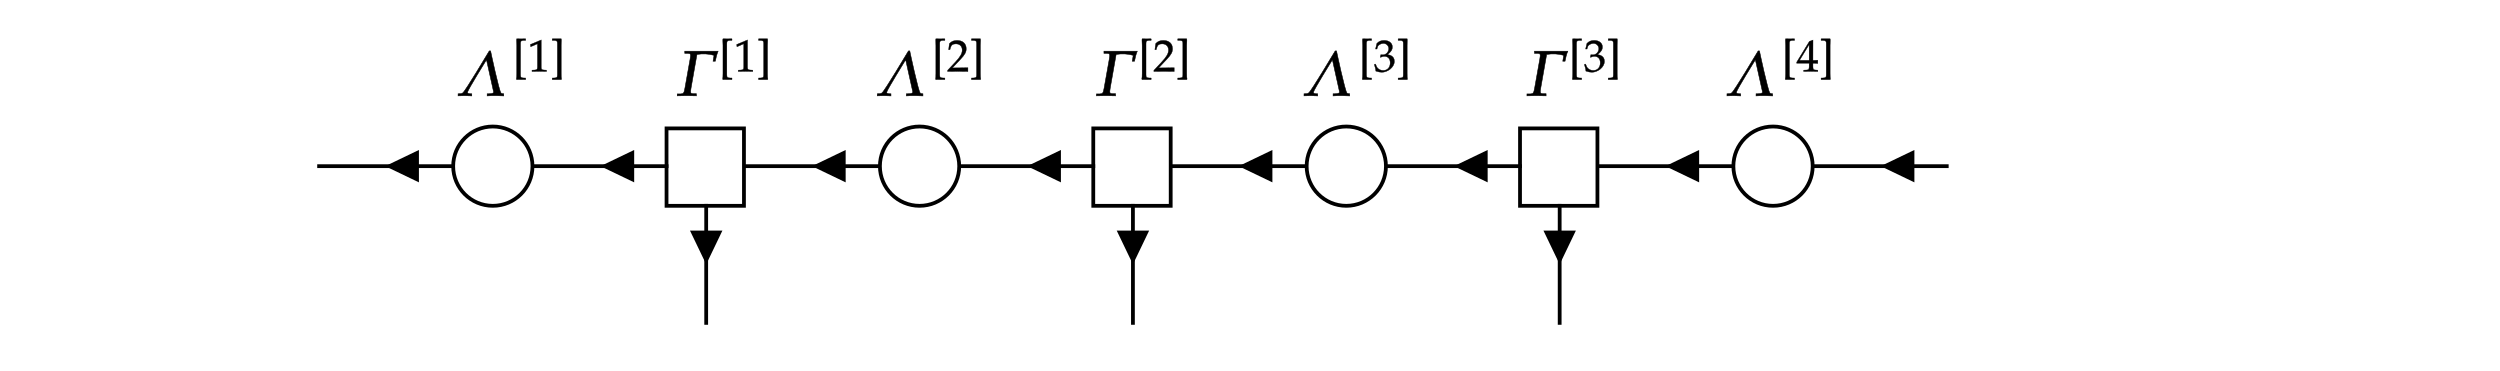
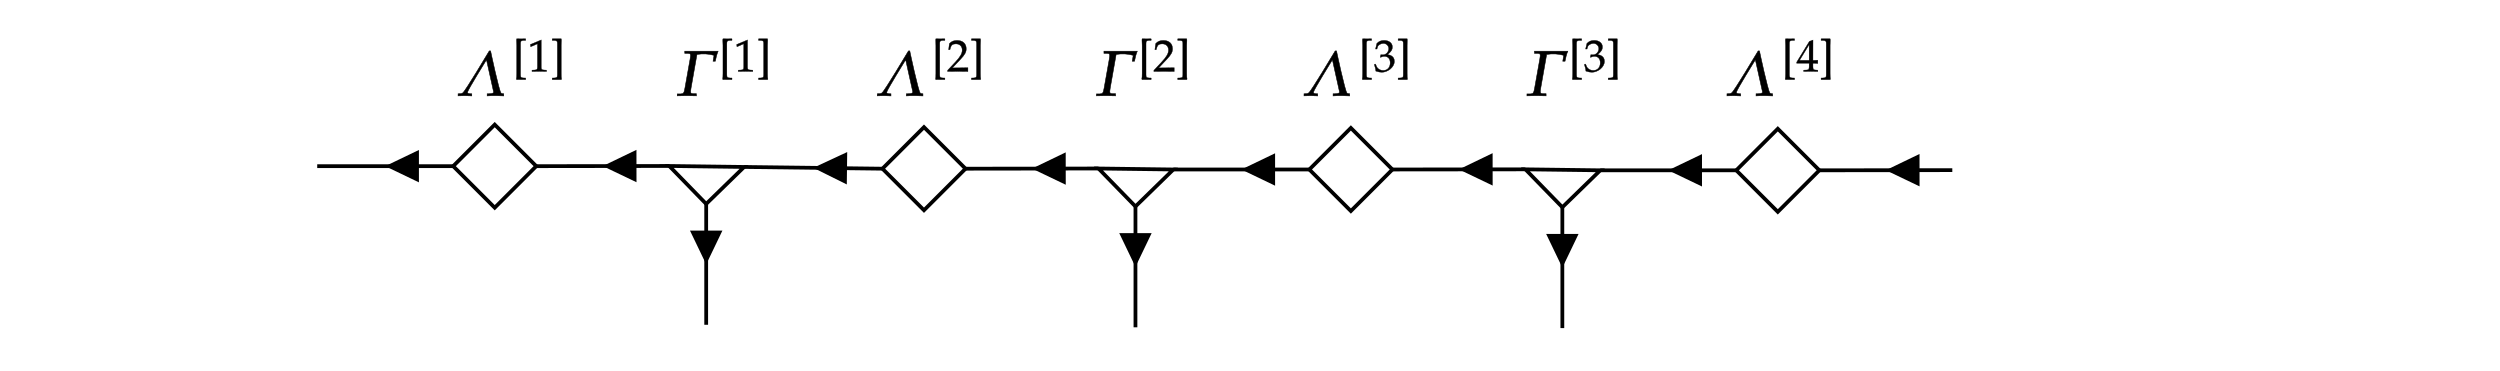
<svg xmlns="http://www.w3.org/2000/svg" x="0" y="0" width="662" height="98" style="         width:662px;         height:98px;         background: #FFF;         fill: none; ">
  <svg class="role-diagram-draw-area">
    <g class="shapes-region" style="stroke: black; fill: none;">
-       <g class="composite-shape">
-         <path class="real" d=" M176.5,34 L197,34 L197,54.5 L176.5,54.5 Z" style="stroke-width: 1; stroke: rgb(0, 0, 0); fill: none; fill-opacity: 1;" />
-       </g>
      <g class="arrow-line">
        <path class="connection real" stroke-dasharray="" d="  M187,54 L187,86" style="stroke: rgb(0, 0, 0); stroke-width: 1; fill: none; fill-opacity: 1;" />
        <g>
          <g stroke="none" fill="#000" transform="matrix(-1.8369701987210297e-16,-1,1,-1.8369701987210297e-16,187,70)" style="stroke: none; fill: rgb(0, 0, 0); stroke-width: 1;">
            <path d=" M8.93,-4.29 L0,0 L8.93,4.29 Z" />
          </g>
        </g>
      </g>
      <g class="arrow-line">
        <path class="connection real" stroke-dasharray="" d="  M84,44 L120,44" style="stroke: rgb(0, 0, 0); stroke-width: 1; fill: none; fill-opacity: 1;" />
        <g>
          <g stroke="none" fill="#000" transform="matrix(1,0,0,1,102,44)" style="stroke: none; fill: rgb(0, 0, 0); stroke-width: 1;">
            <path d=" M8.93,-4.29 L0,0 L8.93,4.29 Z" />
          </g>
        </g>
      </g>
      <g class="arrow-line">
-         <path class="connection real" stroke-dasharray="" d="  M141,44 L177,44" style="stroke: rgb(0, 0, 0); stroke-width: 1; fill: none; fill-opacity: 1;" />
-         <g>
-           <g stroke="none" fill="#000" transform="matrix(1,0,0,1,159,44)" style="stroke: none; fill: rgb(0, 0, 0); stroke-width: 1;">
-             <path d=" M8.93,-4.29 L0,0 L8.93,4.29 Z" />
-           </g>
-         </g>
-       </g>
-       <g class="composite-shape">
-         <path class="real" d=" M120,44 C120,38.2 124.7,33.5 130.5,33.5 C136.3,33.5 141,38.2 141,44 C141,49.8 136.3,54.5 130.5,54.5 C124.7,54.5 120,49.8 120,44 Z" style="stroke-width: 1; stroke: rgb(0, 0, 0); fill: none; fill-opacity: 1;" />
-       </g>
-       <g class="composite-shape">
-         <path class="real" d=" M289.5,34 L310,34 L310,54.5 L289.5,54.5 Z" style="stroke-width: 1; stroke: rgb(0, 0, 0); fill: none; fill-opacity: 1;" />
-       </g>
-       <g class="arrow-line">
-         <path class="connection real" stroke-dasharray="" d="  M300,54 L300,86" style="stroke: rgb(0, 0, 0); stroke-width: 1; fill: none; fill-opacity: 1;" />
-         <g>
-           <g stroke="none" fill="#000" transform="matrix(-1.8369701987210297e-16,-1,1,-1.8369701987210297e-16,300,70)" style="stroke: none; fill: rgb(0, 0, 0); stroke-width: 1;">
-             <path d=" M8.93,-4.29 L0,0 L8.93,4.29 Z" />
-           </g>
-         </g>
-       </g>
-       <g class="arrow-line">
-         <path class="connection real" stroke-dasharray="" d="  M197,44 L233,44" style="stroke: rgb(0, 0, 0); stroke-width: 1; fill: none; fill-opacity: 1;" />
-         <g>
-           <g stroke="none" fill="#000" transform="matrix(1,0,0,1,215,44)" style="stroke: none; fill: rgb(0, 0, 0); stroke-width: 1;">
-             <path d=" M8.93,-4.29 L0,0 L8.93,4.29 Z" />
-           </g>
-         </g>
-       </g>
-       <g class="arrow-line">
-         <path class="connection real" stroke-dasharray="" d="  M254,44 L290,44" style="stroke: rgb(0, 0, 0); stroke-width: 1; fill: none; fill-opacity: 1;" />
-         <g>
-           <g stroke="none" fill="#000" transform="matrix(1,0,0,1,272,44)" style="stroke: none; fill: rgb(0, 0, 0); stroke-width: 1;">
-             <path d=" M8.93,-4.29 L0,0 L8.93,4.29 Z" />
-           </g>
-         </g>
-       </g>
-       <g class="composite-shape">
-         <path class="real" d=" M233,44 C233,38.2 237.7,33.5 243.5,33.5 C249.3,33.5 254,38.2 254,44 C254,49.8 249.3,54.5 243.5,54.5 C237.7,54.5 233,49.8 233,44 Z" style="stroke-width: 1; stroke: rgb(0, 0, 0); fill: none; fill-opacity: 1;" />
-       </g>
-       <g class="composite-shape">
-         <path class="real" d=" M402.5,34 L423,34 L423,54.5 L402.5,54.5 Z" style="stroke-width: 1; stroke: rgb(0, 0, 0); fill: none; fill-opacity: 1;" />
-       </g>
-       <g class="arrow-line">
-         <path class="connection real" stroke-dasharray="" d="  M413,54 L413,86" style="stroke: rgb(0, 0, 0); stroke-width: 1; fill: none; fill-opacity: 1;" />
-         <g>
-           <g stroke="none" fill="#000" transform="matrix(-1.8369701987210297e-16,-1,1,-1.8369701987210297e-16,413,70)" style="stroke: none; fill: rgb(0, 0, 0); stroke-width: 1;">
-             <path d=" M8.93,-4.29 L0,0 L8.93,4.29 Z" />
-           </g>
-         </g>
-       </g>
-       <g class="arrow-line">
-         <path class="connection real" stroke-dasharray="" d="  M310,44 L346,44" style="stroke: rgb(0, 0, 0); stroke-width: 1; fill: none; fill-opacity: 1;" />
-         <g>
-           <g stroke="none" fill="#000" transform="matrix(1,0,0,1,328,44)" style="stroke: none; fill: rgb(0, 0, 0); stroke-width: 1;">
-             <path d=" M8.93,-4.29 L0,0 L8.93,4.29 Z" />
-           </g>
-         </g>
-       </g>
-       <g class="arrow-line">
-         <path class="connection real" stroke-dasharray="" d="  M367,44 L403,44" style="stroke: rgb(0, 0, 0); stroke-width: 1; fill: none; fill-opacity: 1;" />
-         <g>
-           <g stroke="none" fill="#000" transform="matrix(1,0,0,1,385,44)" style="stroke: none; fill: rgb(0, 0, 0); stroke-width: 1;">
-             <path d=" M8.93,-4.29 L0,0 L8.93,4.29 Z" />
-           </g>
-         </g>
-       </g>
-       <g class="composite-shape">
-         <path class="real" d=" M346,44 C346,38.2 350.7,33.5 356.5,33.5 C362.3,33.5 367,38.2 367,44 C367,49.8 362.3,54.5 356.5,54.5 C350.7,54.5 346,49.8 346,44 Z" style="stroke-width: 1; stroke: rgb(0, 0, 0); fill: none; fill-opacity: 1;" />
-       </g>
-       <g class="arrow-line">
-         <path class="connection real" stroke-dasharray="" d="  M423,44 L459,44" style="stroke: rgb(0, 0, 0); stroke-width: 1; fill: none; fill-opacity: 1;" />
-         <g>
-           <g stroke="none" fill="#000" transform="matrix(1,0,0,1,441,44)" style="stroke: none; fill: rgb(0, 0, 0); stroke-width: 1;">
-             <path d=" M8.93,-4.29 L0,0 L8.93,4.29 Z" />
-           </g>
-         </g>
-       </g>
-       <g class="composite-shape">
-         <path class="real" d=" M459,44 C459,38.2 463.7,33.5 469.5,33.5 C475.3,33.5 480,38.2 480,44 C480,49.8 475.3,54.5 469.5,54.5 C463.7,54.5 459,49.8 459,44 Z" style="stroke-width: 1; stroke: rgb(0, 0, 0); fill: none; fill-opacity: 1;" />
-       </g>
-       <g class="arrow-line">
-         <path class="connection real" stroke-dasharray="" d="  M480,44 L516,44" style="stroke: rgb(0, 0, 0); stroke-width: 1; fill: none; fill-opacity: 1;" />
-         <g>
-           <g stroke="none" fill="#000" transform="matrix(1,0,0,1,498,44)" style="stroke: none; fill: rgb(0, 0, 0); stroke-width: 1;">
-             <path d=" M8.93,-4.29 L0,0 L8.93,4.29 Z" />
-           </g>
-         </g>
+         <path class="connection real" stroke-dasharray="" d="  M142,44 L177.21,43.95" style="stroke: rgb(0, 0, 0); stroke-width: 1; fill: none; fill-opacity: 1;" />
+         <g>
+           <g stroke="none" fill="#000" transform="matrix(0.9999993,-0.00122173,0.00122173,0.9999993,159.6072,43.97739)" style="stroke: none; fill: rgb(0, 0, 0); stroke-width: 1;">
+             <path d=" M8.93,-4.29 L0,0 L8.93,4.29 Z" />
+           </g>
+         </g>
+       </g>
+       <g class="composite-shape">
+         <path class="real" d=" M131,33 L142,44 L131,55 L120,44 Z" style="stroke-width: 1; stroke: rgb(0, 0, 0); fill: none; fill-opacity: 1;" />
+       </g>
+       <g class="composite-shape">
+         <path class="real" d=" M177.21,43.95 L197.05,44.21 L187,54 Z" style="stroke-width: 1; stroke: rgb(0, 0, 0); fill: none; fill-opacity: 1;" />
+       </g>
+       <g class="arrow-line">
+         <path class="connection real" stroke-dasharray="" d="  M300.67,54.67 L300.67,86.67" style="stroke: rgb(0, 0, 0); stroke-width: 1; fill: none; fill-opacity: 1;" />
+         <g>
+           <g stroke="none" fill="#000" transform="matrix(-1.8369701987210297e-16,-1,1,-1.8369701987210297e-16,300.6667,70.66667)" style="stroke: none; fill: rgb(0, 0, 0); stroke-width: 1;">
+             <path d=" M8.93,-4.29 L0,0 L8.93,4.29 Z" />
+           </g>
+         </g>
+       </g>
+       <g class="arrow-line">
+         <path class="connection real" stroke-dasharray="" d="  M197.05,44.21 L233.67,44.67" style="stroke: rgb(0, 0, 0); stroke-width: 1; fill: none; fill-opacity: 1;" />
+         <g>
+           <g stroke="none" fill="#000" transform="matrix(0.9999232,0.01239152,-0.01239152,0.9999232,215.3559,44.44052)" style="stroke: none; fill: rgb(0, 0, 0); stroke-width: 1;">
+             <path d=" M8.93,-4.29 L0,0 L8.93,4.29 Z" />
+           </g>
+         </g>
+       </g>
+       <g class="arrow-line">
+         <path class="connection real" stroke-dasharray="" d="  M255.67,44.67 L290.88,44.62" style="stroke: rgb(0, 0, 0); stroke-width: 1; fill: none; fill-opacity: 1;" />
+         <g>
+           <g stroke="none" fill="#000" transform="matrix(0.9999993,-0.00122173,0.00122173,0.9999993,273.2739,44.64406)" style="stroke: none; fill: rgb(0, 0, 0); stroke-width: 1;">
+             <path d=" M8.93,-4.29 L0,0 L8.93,4.29 Z" />
+           </g>
+         </g>
+       </g>
+       <g class="arrow-line">
+         <path class="connection real" stroke-dasharray="" d="  M310.71,44.88 L346.71,44.88" style="stroke: rgb(0, 0, 0); stroke-width: 1; fill: none; fill-opacity: 1;" />
+         <g>
+           <g stroke="none" fill="#000" transform="matrix(1,0,0,1,328.7119,44.88105)" style="stroke: none; fill: rgb(0, 0, 0); stroke-width: 1;">
+             <path d=" M8.93,-4.29 L0,0 L8.93,4.29 Z" />
+           </g>
+         </g>
+       </g>
+       <g class="composite-shape">
+         <path class="real" d=" M244.67,33.67 L255.67,44.67 L244.67,55.67 L233.67,44.67 Z" style="stroke-width: 1; stroke: rgb(0, 0, 0); fill: none; fill-opacity: 1;" />
+       </g>
+       <g class="composite-shape">
+         <path class="real" d=" M290.88,44.62 L310.71,44.88 L300.67,54.67 Z" style="stroke-width: 1; stroke: rgb(0, 0, 0); fill: none; fill-opacity: 1;" />
+       </g>
+       <g class="arrow-line">
+         <path class="connection real" stroke-dasharray="" d="  M413.71,54.88 L413.71,86.88" style="stroke: rgb(0, 0, 0); stroke-width: 1; fill: none; fill-opacity: 1;" />
+         <g>
+           <g stroke="none" fill="#000" transform="matrix(-1.8369701987210297e-16,-1,1,-1.8369701987210297e-16,413.7119,70.88105)" style="stroke: none; fill: rgb(0, 0, 0); stroke-width: 1;">
+             <path d=" M8.93,-4.29 L0,0 L8.93,4.29 Z" />
+           </g>
+         </g>
+       </g>
+       <g class="arrow-line">
+         <path class="connection real" stroke-dasharray="" d="  M368.71,44.88 L403.93,44.84" style="stroke: rgb(0, 0, 0); stroke-width: 1; fill: none; fill-opacity: 1;" />
+         <g>
+           <g stroke="none" fill="#000" transform="matrix(0.9999993,-0.00122173,0.00122173,0.9999993,386.3191,44.85844)" style="stroke: none; fill: rgb(0, 0, 0); stroke-width: 1;">
+             <path d=" M8.93,-4.29 L0,0 L8.93,4.29 Z" />
+           </g>
+         </g>
+       </g>
+       <g class="arrow-line">
+         <path class="connection real" stroke-dasharray="" d="  M423.76,45.1 L459.76,45.1" style="stroke: rgb(0, 0, 0); stroke-width: 1; fill: none; fill-opacity: 1;" />
+         <g>
+           <g stroke="none" fill="#000" transform="matrix(1,0,0,1,441.7571,45.09543)" style="stroke: none; fill: rgb(0, 0, 0); stroke-width: 1;">
+             <path d=" M8.93,-4.29 L0,0 L8.93,4.29 Z" />
+           </g>
+         </g>
+       </g>
+       <g class="composite-shape">
+         <path class="real" d=" M357.71,33.88 L368.71,44.88 L357.71,55.88 L346.71,44.88 Z" style="stroke-width: 1; stroke: rgb(0, 0, 0); fill: none; fill-opacity: 1;" />
+       </g>
+       <g class="composite-shape">
+         <path class="real" d=" M403.93,44.84 L423.76,45.1 L413.71,54.88 Z" style="stroke-width: 1; stroke: rgb(0, 0, 0); fill: none; fill-opacity: 1;" />
+       </g>
+       <g class="arrow-line">
+         <path class="connection real" stroke-dasharray="" d="  M481.76,45.1 L516.97,45.05" style="stroke: rgb(0, 0, 0); stroke-width: 1; fill: none; fill-opacity: 1;" />
+         <g>
+           <g stroke="none" fill="#000" transform="matrix(0.9999993,-0.00122173,0.00122173,0.9999993,499.3643,45.07282)" style="stroke: none; fill: rgb(0, 0, 0); stroke-width: 1;">
+             <path d=" M8.93,-4.29 L0,0 L8.93,4.29 Z" />
+           </g>
+         </g>
+       </g>
+       <g class="composite-shape">
+         <path class="real" d=" M470.76,34.1 L481.76,45.1 L470.76,56.1 L459.76,45.1 Z" style="stroke-width: 1; stroke: rgb(0, 0, 0); fill: none; fill-opacity: 1;" />
      </g>
      <g />
    </g>
    <g />
    <g />
    <g />
  </svg>
  <svg width="660" height="96" style="width:660px;height:96px;font-family:Asana-Math, Asana;background:#FFF;">
    <g>
      <g>
        <g>
          <g transform="matrix(1,0,0,1,122,25.32812)">
            <path transform="matrix(0.017,0,0,-0.017,0,0)" d="M670 -4L670 29C653 31 639 30 628 41C597 74 469 677 465 697L445 697C421 659 73 71 31 42C12 28 -19 29 -41 29L-41 -3C30 1 103 1 172 -4L172 29C157 29 101 27 106 54C113 95 387 535 401 559L513 54C508 26 429 29 412 29L412 -4C499 2 584 1 670 -4Z" stroke="rgb(0,0,0)" stroke-opacity="1" stroke-width="8" fill="rgb(0,0,0)" fill-opacity="1" />
          </g>
        </g>
        <g>
          <g>
            <g>
              <g>
                <g transform="matrix(1,0,0,1,135.7812,18.9)">
                  <path transform="matrix(0.0119,0,0,-0.0119,0,0)" d="M88 -184C88 -184 182 -183 182 -183C182 -183 282 -184 282 -184L288 -178L288 -152L284 -147L246 -147C219 -147 197 -141 185 -131C176 -122 173 -108 173 -75L173 616C173 649 176 664 185 673C197 683 219 689 246 689L284 689L288 694L288 720L282 726L188 723L88 726C84 717 83 706 83 691C83 665 87 628 87 578L87 -44C87 -112 85 -140 79 -171Z" stroke="rgb(0,0,0)" stroke-opacity="1" stroke-width="8" fill="rgb(0,0,0)" fill-opacity="1" />
                </g>
              </g>
              <g>
                <g transform="matrix(1,0,0,1,139.7344,18.9)">
                  <path transform="matrix(0.0119,0,0,-0.0119,0,0)" d="M418 -3L418 27L366 30C311 33 301 44 301 96L301 700L60 598L67 548L217 614L217 96C217 44 206 33 152 30L96 27L96 -3C250 0 250 0 261 0C292 0 402 -3 418 -3Z" stroke="rgb(0,0,0)" stroke-opacity="1" stroke-width="8" fill="rgb(0,0,0)" fill-opacity="1" />
                </g>
              </g>
              <g>
                <g transform="matrix(1,0,0,1,145.6875,18.9)">
                  <path transform="matrix(0.0119,0,0,-0.0119,0,0)" d="M245 -184L254 -171C248 -140 246 -112 246 -44L246 578C246 628 250 665 250 691C250 706 249 717 245 726L51 726L45 720L45 694L49 689L87 689C114 689 136 683 148 673C157 664 160 649 160 616L160 -75C160 -108 157 -122 148 -131C136 -141 114 -147 87 -147L49 -147L45 -152L45 -178L51 -184Z" stroke="rgb(0,0,0)" stroke-opacity="1" stroke-width="8" fill="rgb(0,0,0)" fill-opacity="1" />
                </g>
              </g>
            </g>
          </g>
        </g>
      </g>
    </g>
    <g>
      <g>
        <g>
          <g transform="matrix(1,0,0,1,233,25.32812)">
            <path transform="matrix(0.017,0,0,-0.017,0,0)" d="M670 -4L670 29C653 31 639 30 628 41C597 74 469 677 465 697L445 697C421 659 73 71 31 42C12 28 -19 29 -41 29L-41 -3C30 1 103 1 172 -4L172 29C157 29 101 27 106 54C113 95 387 535 401 559L513 54C508 26 429 29 412 29L412 -4C499 2 584 1 670 -4Z" stroke="rgb(0,0,0)" stroke-opacity="1" stroke-width="8" fill="rgb(0,0,0)" fill-opacity="1" />
          </g>
        </g>
        <g>
          <g>
            <g>
              <g>
                <g transform="matrix(1,0,0,1,246.7812,18.9)">
                  <path transform="matrix(0.0119,0,0,-0.0119,0,0)" d="M88 -184C88 -184 182 -183 182 -183C182 -183 282 -184 282 -184L288 -178L288 -152L284 -147L246 -147C219 -147 197 -141 185 -131C176 -122 173 -108 173 -75L173 616C173 649 176 664 185 673C197 683 219 689 246 689L284 689L288 694L288 720L282 726L188 723L88 726C84 717 83 706 83 691C83 665 87 628 87 578L87 -44C87 -112 85 -140 79 -171Z" stroke="rgb(0,0,0)" stroke-opacity="1" stroke-width="8" fill="rgb(0,0,0)" fill-opacity="1" />
                </g>
              </g>
              <g>
                <g transform="matrix(1,0,0,1,250.7344,18.9)">
                  <path transform="matrix(0.0119,0,0,-0.0119,0,0)" d="M16 23L16 -3C203 -3 203 0 239 0C275 0 275 -3 468 -3L468 82C353 77 307 81 122 77L304 270C401 373 431 428 431 503C431 618 353 689 226 689C154 689 105 669 56 619L39 483L68 483L81 529C97 587 133 612 200 612C286 612 341 558 341 473C341 398 299 324 186 204Z" stroke="rgb(0,0,0)" stroke-opacity="1" stroke-width="8" fill="rgb(0,0,0)" fill-opacity="1" />
                </g>
              </g>
              <g>
                <g transform="matrix(1,0,0,1,256.6875,18.9)">
                  <path transform="matrix(0.0119,0,0,-0.0119,0,0)" d="M245 -184L254 -171C248 -140 246 -112 246 -44L246 578C246 628 250 665 250 691C250 706 249 717 245 726L51 726L45 720L45 694L49 689L87 689C114 689 136 683 148 673C157 664 160 649 160 616L160 -75C160 -108 157 -122 148 -131C136 -141 114 -147 87 -147L49 -147L45 -152L45 -178L51 -184Z" stroke="rgb(0,0,0)" stroke-opacity="1" stroke-width="8" fill="rgb(0,0,0)" fill-opacity="1" />
                </g>
              </g>
            </g>
          </g>
        </g>
      </g>
    </g>
    <g>
      <g>
        <g>
          <g transform="matrix(1,0,0,1,346,25.32812)">
            <path transform="matrix(0.017,0,0,-0.017,0,0)" d="M670 -4L670 29C653 31 639 30 628 41C597 74 469 677 465 697L445 697C421 659 73 71 31 42C12 28 -19 29 -41 29L-41 -3C30 1 103 1 172 -4L172 29C157 29 101 27 106 54C113 95 387 535 401 559L513 54C508 26 429 29 412 29L412 -4C499 2 584 1 670 -4Z" stroke="rgb(0,0,0)" stroke-opacity="1" stroke-width="8" fill="rgb(0,0,0)" fill-opacity="1" />
          </g>
        </g>
        <g>
          <g>
            <g>
              <g>
                <g transform="matrix(1,0,0,1,359.7812,18.9)">
                  <path transform="matrix(0.0119,0,0,-0.0119,0,0)" d="M88 -184C88 -184 182 -183 182 -183C182 -183 282 -184 282 -184L288 -178L288 -152L284 -147L246 -147C219 -147 197 -141 185 -131C176 -122 173 -108 173 -75L173 616C173 649 176 664 185 673C197 683 219 689 246 689L284 689L288 694L288 720L282 726L188 723L88 726C84 717 83 706 83 691C83 665 87 628 87 578L87 -44C87 -112 85 -140 79 -171Z" stroke="rgb(0,0,0)" stroke-opacity="1" stroke-width="8" fill="rgb(0,0,0)" fill-opacity="1" />
                </g>
              </g>
              <g>
                <g transform="matrix(1,0,0,1,363.7344,18.9)">
                  <path transform="matrix(0.0119,0,0,-0.0119,0,0)" d="M462 224C462 345 355 366 308 374C388 436 418 482 418 541C418 630 344 689 233 689C165 689 120 670 72 622L43 498L74 498L92 554C103 588 166 622 218 622C283 622 336 569 336 506C336 431 277 368 206 368C198 368 187 369 174 370L159 371L147 318L154 312C192 329 211 334 238 334C321 334 369 281 369 190C369 88 308 21 215 21C169 21 128 36 98 64C74 86 61 109 42 163L15 153C36 92 44 56 50 6C103 -12 147 -20 184 -20C307 -20 462 87 462 224Z" stroke="rgb(0,0,0)" stroke-opacity="1" stroke-width="8" fill="rgb(0,0,0)" fill-opacity="1" />
                </g>
              </g>
              <g>
                <g transform="matrix(1,0,0,1,369.6875,18.9)">
                  <path transform="matrix(0.0119,0,0,-0.0119,0,0)" d="M245 -184L254 -171C248 -140 246 -112 246 -44L246 578C246 628 250 665 250 691C250 706 249 717 245 726L51 726L45 720L45 694L49 689L87 689C114 689 136 683 148 673C157 664 160 649 160 616L160 -75C160 -108 157 -122 148 -131C136 -141 114 -147 87 -147L49 -147L45 -152L45 -178L51 -184Z" stroke="rgb(0,0,0)" stroke-opacity="1" stroke-width="8" fill="rgb(0,0,0)" fill-opacity="1" />
                </g>
              </g>
            </g>
          </g>
        </g>
      </g>
    </g>
    <g>
      <g>
        <g>
          <g transform="matrix(1,0,0,1,458,25.32812)">
            <path transform="matrix(0.017,0,0,-0.017,0,0)" d="M670 -4L670 29C653 31 639 30 628 41C597 74 469 677 465 697L445 697C421 659 73 71 31 42C12 28 -19 29 -41 29L-41 -3C30 1 103 1 172 -4L172 29C157 29 101 27 106 54C113 95 387 535 401 559L513 54C508 26 429 29 412 29L412 -4C499 2 584 1 670 -4Z" stroke="rgb(0,0,0)" stroke-opacity="1" stroke-width="8" fill="rgb(0,0,0)" fill-opacity="1" />
          </g>
        </g>
        <g>
          <g>
            <g>
              <g>
                <g transform="matrix(1,0,0,1,471.7812,18.9)">
                  <path transform="matrix(0.0119,0,0,-0.0119,0,0)" d="M88 -184C88 -184 182 -183 182 -183C182 -183 282 -184 282 -184L288 -178L288 -152L284 -147L246 -147C219 -147 197 -141 185 -131C176 -122 173 -108 173 -75L173 616C173 649 176 664 185 673C197 683 219 689 246 689L284 689L288 694L288 720L282 726L188 723L88 726C84 717 83 706 83 691C83 665 87 628 87 578L87 -44C87 -112 85 -140 79 -171Z" stroke="rgb(0,0,0)" stroke-opacity="1" stroke-width="8" fill="rgb(0,0,0)" fill-opacity="1" />
                </g>
              </g>
              <g>
                <g transform="matrix(1,0,0,1,475.7344,18.9)">
                  <path transform="matrix(0.0119,0,0,-0.0119,0,0)" d="M280 181L280 106C280 46 269 32 220 30L158 27L158 -3C291 0 291 0 315 0C339 0 339 0 472 -3L472 27L424 30C375 33 364 46 364 106L364 181C423 181 444 180 472 177L472 248L364 245L365 697L285 667L2 204L2 181ZM280 245L65 245L280 597Z" stroke="rgb(0,0,0)" stroke-opacity="1" stroke-width="8" fill="rgb(0,0,0)" fill-opacity="1" />
                </g>
              </g>
              <g>
                <g transform="matrix(1,0,0,1,481.6875,18.9)">
                  <path transform="matrix(0.0119,0,0,-0.0119,0,0)" d="M245 -184L254 -171C248 -140 246 -112 246 -44L246 578C246 628 250 665 250 691C250 706 249 717 245 726L51 726L45 720L45 694L49 689L87 689C114 689 136 683 148 673C157 664 160 649 160 616L160 -75C160 -108 157 -122 148 -131C136 -141 114 -147 87 -147L49 -147L45 -152L45 -178L51 -184Z" stroke="rgb(0,0,0)" stroke-opacity="1" stroke-width="8" fill="rgb(0,0,0)" fill-opacity="1" />
                </g>
              </g>
            </g>
          </g>
        </g>
      </g>
    </g>
    <g>
      <g>
        <g>
          <g transform="matrix(1,0,0,1,180,25.32812)">
            <path transform="matrix(0.017,0,0,-0.017,0,0)" d="M534 628L519 537L554 537C563 588 578 648 597 692L78 692L78 659L125 659C172 657 174 646 161 569L81 120C67 40 59 29 15 27L-39 27L-39 -3C65 1 153 1 259 -3L259 30L212 30C165 32 163 43 176 120L268 642C355 656 445 654 534 628Z" stroke="rgb(0,0,0)" stroke-opacity="1" stroke-width="8" fill="rgb(0,0,0)" fill-opacity="1" />
          </g>
        </g>
        <g>
          <g>
            <g>
              <g>
                <g transform="matrix(1,0,0,1,190.4062,18.9)">
                  <path transform="matrix(0.0119,0,0,-0.0119,0,0)" d="M88 -184C88 -184 182 -183 182 -183C182 -183 282 -184 282 -184L288 -178L288 -152L284 -147L246 -147C219 -147 197 -141 185 -131C176 -122 173 -108 173 -75L173 616C173 649 176 664 185 673C197 683 219 689 246 689L284 689L288 694L288 720L282 726L188 723L88 726C84 717 83 706 83 691C83 665 87 628 87 578L87 -44C87 -112 85 -140 79 -171Z" stroke="rgb(0,0,0)" stroke-opacity="1" stroke-width="8" fill="rgb(0,0,0)" fill-opacity="1" />
                </g>
              </g>
              <g>
                <g transform="matrix(1,0,0,1,194.3594,18.9)">
                  <path transform="matrix(0.0119,0,0,-0.0119,0,0)" d="M418 -3L418 27L366 30C311 33 301 44 301 96L301 700L60 598L67 548L217 614L217 96C217 44 206 33 152 30L96 27L96 -3C250 0 250 0 261 0C292 0 402 -3 418 -3Z" stroke="rgb(0,0,0)" stroke-opacity="1" stroke-width="8" fill="rgb(0,0,0)" fill-opacity="1" />
                </g>
              </g>
              <g>
                <g transform="matrix(1,0,0,1,200.3125,18.9)">
                  <path transform="matrix(0.0119,0,0,-0.0119,0,0)" d="M245 -184L254 -171C248 -140 246 -112 246 -44L246 578C246 628 250 665 250 691C250 706 249 717 245 726L51 726L45 720L45 694L49 689L87 689C114 689 136 683 148 673C157 664 160 649 160 616L160 -75C160 -108 157 -122 148 -131C136 -141 114 -147 87 -147L49 -147L45 -152L45 -178L51 -184Z" stroke="rgb(0,0,0)" stroke-opacity="1" stroke-width="8" fill="rgb(0,0,0)" fill-opacity="1" />
                </g>
              </g>
            </g>
          </g>
        </g>
      </g>
    </g>
    <g>
      <g>
        <g>
          <g transform="matrix(1,0,0,1,291,25.32812)">
            <path transform="matrix(0.017,0,0,-0.017,0,0)" d="M534 628L519 537L554 537C563 588 578 648 597 692L78 692L78 659L125 659C172 657 174 646 161 569L81 120C67 40 59 29 15 27L-39 27L-39 -3C65 1 153 1 259 -3L259 30L212 30C165 32 163 43 176 120L268 642C355 656 445 654 534 628Z" stroke="rgb(0,0,0)" stroke-opacity="1" stroke-width="8" fill="rgb(0,0,0)" fill-opacity="1" />
          </g>
        </g>
        <g>
          <g>
            <g>
              <g>
                <g transform="matrix(1,0,0,1,301.4062,18.9)">
                  <path transform="matrix(0.0119,0,0,-0.0119,0,0)" d="M88 -184C88 -184 182 -183 182 -183C182 -183 282 -184 282 -184L288 -178L288 -152L284 -147L246 -147C219 -147 197 -141 185 -131C176 -122 173 -108 173 -75L173 616C173 649 176 664 185 673C197 683 219 689 246 689L284 689L288 694L288 720L282 726L188 723L88 726C84 717 83 706 83 691C83 665 87 628 87 578L87 -44C87 -112 85 -140 79 -171Z" stroke="rgb(0,0,0)" stroke-opacity="1" stroke-width="8" fill="rgb(0,0,0)" fill-opacity="1" />
                </g>
              </g>
              <g>
                <g transform="matrix(1,0,0,1,305.3594,18.9)">
                  <path transform="matrix(0.0119,0,0,-0.0119,0,0)" d="M16 23L16 -3C203 -3 203 0 239 0C275 0 275 -3 468 -3L468 82C353 77 307 81 122 77L304 270C401 373 431 428 431 503C431 618 353 689 226 689C154 689 105 669 56 619L39 483L68 483L81 529C97 587 133 612 200 612C286 612 341 558 341 473C341 398 299 324 186 204Z" stroke="rgb(0,0,0)" stroke-opacity="1" stroke-width="8" fill="rgb(0,0,0)" fill-opacity="1" />
                </g>
              </g>
              <g>
                <g transform="matrix(1,0,0,1,311.3125,18.9)">
                  <path transform="matrix(0.0119,0,0,-0.0119,0,0)" d="M245 -184L254 -171C248 -140 246 -112 246 -44L246 578C246 628 250 665 250 691C250 706 249 717 245 726L51 726L45 720L45 694L49 689L87 689C114 689 136 683 148 673C157 664 160 649 160 616L160 -75C160 -108 157 -122 148 -131C136 -141 114 -147 87 -147L49 -147L45 -152L45 -178L51 -184Z" stroke="rgb(0,0,0)" stroke-opacity="1" stroke-width="8" fill="rgb(0,0,0)" fill-opacity="1" />
                </g>
              </g>
            </g>
          </g>
        </g>
      </g>
    </g>
    <g>
      <g>
        <g>
          <g transform="matrix(1,0,0,1,405,25.32812)">
            <path transform="matrix(0.017,0,0,-0.017,0,0)" d="M534 628L519 537L554 537C563 588 578 648 597 692L78 692L78 659L125 659C172 657 174 646 161 569L81 120C67 40 59 29 15 27L-39 27L-39 -3C65 1 153 1 259 -3L259 30L212 30C165 32 163 43 176 120L268 642C355 656 445 654 534 628Z" stroke="rgb(0,0,0)" stroke-opacity="1" stroke-width="8" fill="rgb(0,0,0)" fill-opacity="1" />
          </g>
        </g>
        <g>
          <g>
            <g>
              <g>
                <g transform="matrix(1,0,0,1,415.4062,18.9)">
                  <path transform="matrix(0.0119,0,0,-0.0119,0,0)" d="M88 -184C88 -184 182 -183 182 -183C182 -183 282 -184 282 -184L288 -178L288 -152L284 -147L246 -147C219 -147 197 -141 185 -131C176 -122 173 -108 173 -75L173 616C173 649 176 664 185 673C197 683 219 689 246 689L284 689L288 694L288 720L282 726L188 723L88 726C84 717 83 706 83 691C83 665 87 628 87 578L87 -44C87 -112 85 -140 79 -171Z" stroke="rgb(0,0,0)" stroke-opacity="1" stroke-width="8" fill="rgb(0,0,0)" fill-opacity="1" />
                </g>
              </g>
              <g>
                <g transform="matrix(1,0,0,1,419.3594,18.9)">
                  <path transform="matrix(0.0119,0,0,-0.0119,0,0)" d="M462 224C462 345 355 366 308 374C388 436 418 482 418 541C418 630 344 689 233 689C165 689 120 670 72 622L43 498L74 498L92 554C103 588 166 622 218 622C283 622 336 569 336 506C336 431 277 368 206 368C198 368 187 369 174 370L159 371L147 318L154 312C192 329 211 334 238 334C321 334 369 281 369 190C369 88 308 21 215 21C169 21 128 36 98 64C74 86 61 109 42 163L15 153C36 92 44 56 50 6C103 -12 147 -20 184 -20C307 -20 462 87 462 224Z" stroke="rgb(0,0,0)" stroke-opacity="1" stroke-width="8" fill="rgb(0,0,0)" fill-opacity="1" />
                </g>
              </g>
              <g>
                <g transform="matrix(1,0,0,1,425.3125,18.9)">
                  <path transform="matrix(0.0119,0,0,-0.0119,0,0)" d="M245 -184L254 -171C248 -140 246 -112 246 -44L246 578C246 628 250 665 250 691C250 706 249 717 245 726L51 726L45 720L45 694L49 689L87 689C114 689 136 683 148 673C157 664 160 649 160 616L160 -75C160 -108 157 -122 148 -131C136 -141 114 -147 87 -147L49 -147L45 -152L45 -178L51 -184Z" stroke="rgb(0,0,0)" stroke-opacity="1" stroke-width="8" fill="rgb(0,0,0)" fill-opacity="1" />
                </g>
              </g>
            </g>
          </g>
        </g>
      </g>
    </g>
  </svg>
</svg>
